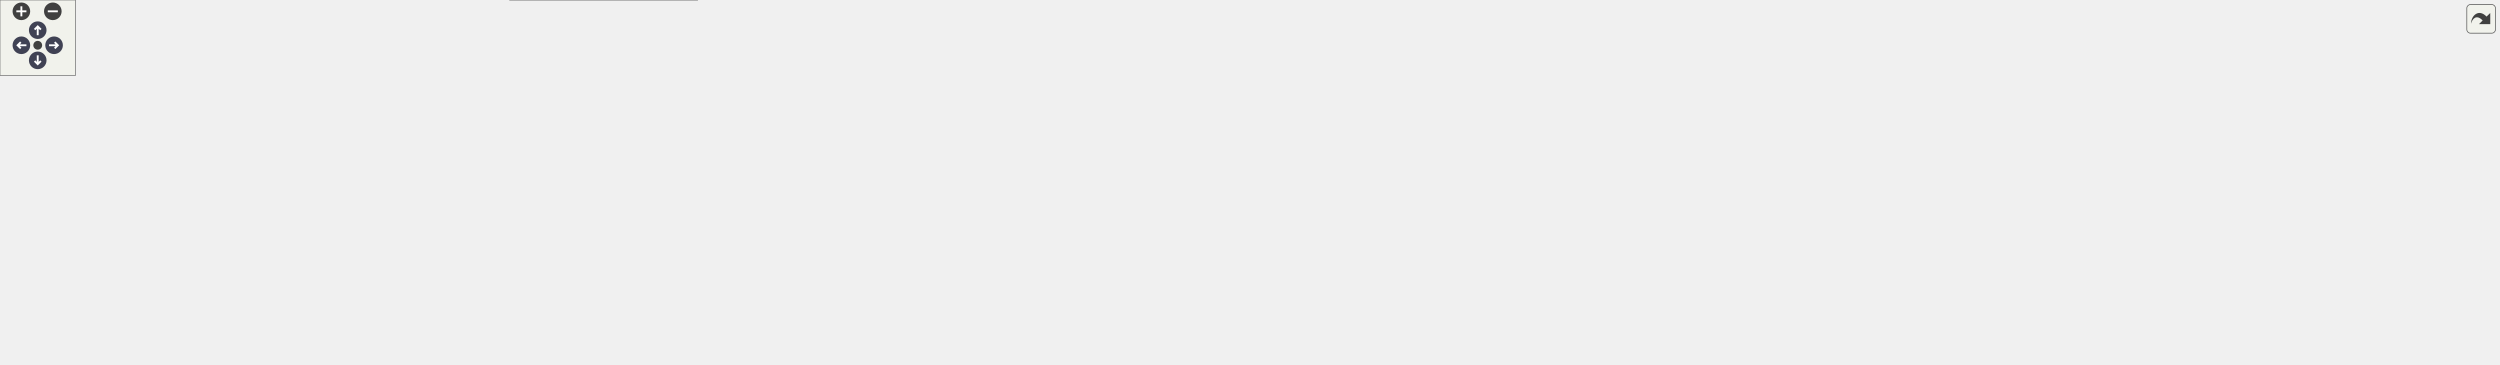
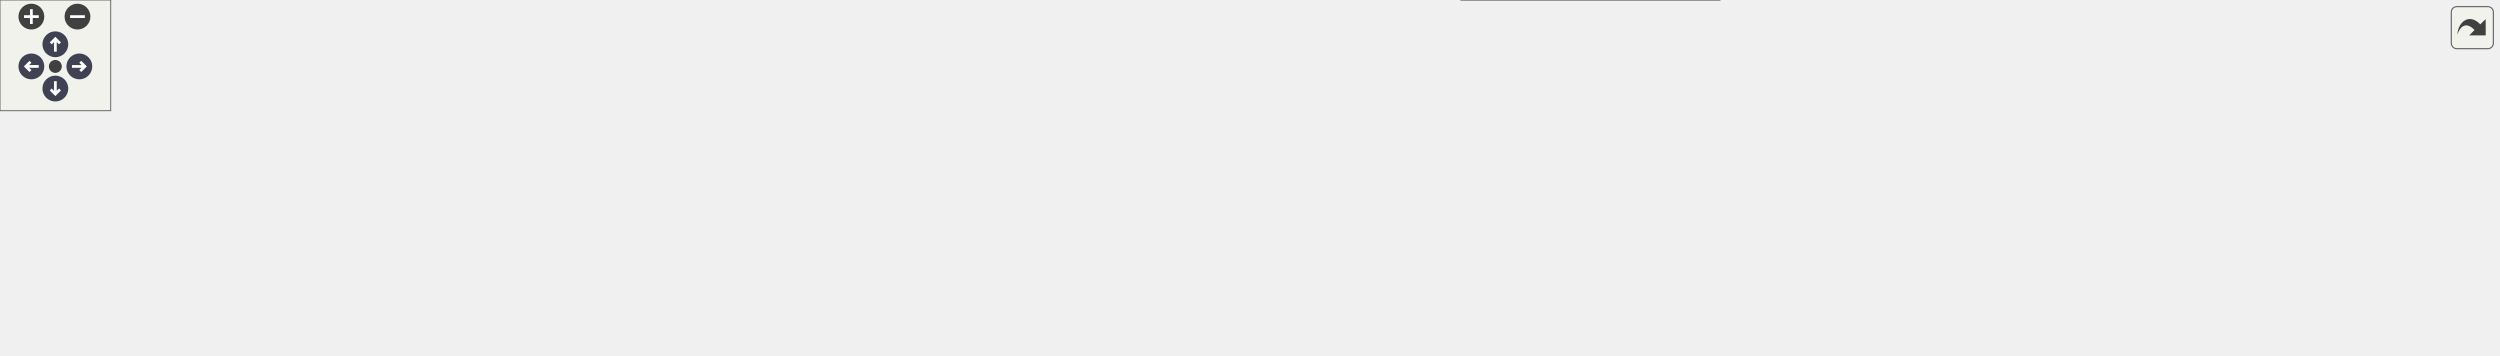
<svg xmlns="http://www.w3.org/2000/svg" xmlns:xlink="http://www.w3.org/1999/xlink" id="main" version="1.1" xml:space="preserve">
  <style type="text/css">
.node, .edge {opacity: 0.7;}
.node.selected, .edge.selected {opacity: 1;}
.edge:hover path { stroke: red; }
.edge:hover polygon { stroke: red; fill: red; }
</style>
  <defs>
    <circle id="rim" cx="0" cy="0" r="7" />
    <circle id="rim2" cx="0" cy="0" r="3.5" />
    <g id="zoomPlus">
      <use xlink:href="#rim" fill="#404040">
        <set attributeName="fill" to="#808080" begin="zoomplus.mouseover" end="zoomplus.mouseout" />
      </use>
      <path d="M-4,0h8M0,-4v8" fill="none" stroke="white" stroke-width="1.5" pointer-events="none" />
    </g>
    <g id="zoomMin">
      <use xlink:href="#rim" fill="#404040">
        <set attributeName="fill" to="#808080" begin="zoomminus.mouseover" end="zoomminus.mouseout" />
      </use>
      <path d="M-4,0h8" fill="none" stroke="white" stroke-width="1.5" pointer-events="none" />
    </g>
    <g id="arrowUp" transform="translate(30 24)">
      <use xlink:href="#rim" />
      <path pointer-events="none" fill="none" stroke="white" stroke-width="1.5" d="M0,-3.0v7 M-2.5,-0.5L0,-3.0L2.5,-0.5" />
    </g>
    <g id="arrowRight" transform="rotate(90) translate(36 -43)">
      <use xlink:href="#rim" />
      <path pointer-events="none" fill="none" stroke="white" stroke-width="1.5" d="M0,-3.0v7 M-2.5,-0.5L0,-3.0L2.5,-0.5" />
    </g>
    <g id="arrowDown" transform="rotate(180) translate(-30 -48)">
      <use xlink:href="#rim" />
      <path pointer-events="none" fill="none" stroke="white" stroke-width="1.5" d="M0,-3.0v7 M-2.5,-0.5L0,-3.0L2.5,-0.5" />
    </g>
    <g id="arrowLeft" transform="rotate(270) translate(-36 17)">
      <use xlink:href="#rim" />
      <path pointer-events="none" fill="none" stroke="white" stroke-width="1.5" d="M0,-3.0v7 M-2.5,-0.5L0,-3.0L2.5,-0.5" />
    </g>
    <g id="resetDef">
      <use xlink:href="#rim2" fill="#404040">
        <set attributeName="fill" to="#808080" begin="reset.mouseover" end="reset.mouseout" />
      </use>
    </g>
  </defs>
  <svg id="graph" class="graph">
    <g id="viewport">
      <g id="Node000001" class="node">
        <g id="a_Node000001">
          <a xlink:title=" ">
-             <polygon fill="#999999" stroke="#666666" points="1987,-182 1866,-182 1866,-163 1987,-163 1987,-182" />
-             <text text-anchor="middle" x="1926.5" y="-170" font-family="Helvetica,sans-Serif" font-size="10.00">Player::clearCounters</text>
+             <polygon fill="#999999" stroke="#666666" points="1354,-38 1233,-38 1233,-19 1354,-19 1354,-38" />
+             <text text-anchor="middle" x="1293.5" y="-26" font-family="Helvetica,sans-Serif" font-size="10.00">Player::clearCounters</text>
          </a>
        </g>
      </g>
      <g id="Node000002" class="node">
        <g id="a_Node000002">
          <a xlink:href="../../d2/d4b/classPlayer.html#af1dda5581f5f56c61bac0cf07a300bdd" target="_top" xlink:title=" ">
-             <polygon fill="white" stroke="#666666" points="1830,-163 1753,-163 1753,-144 1830,-144 1830,-163" />
-             <text text-anchor="middle" x="1791.5" y="-151" font-family="Helvetica,sans-Serif" font-size="10.00">Player::clear</text>
+             <polygon fill="white" stroke="#666666" points="1197,-57 1120,-57 1120,-38 1197,-38 1197,-57" />
+             <text text-anchor="middle" x="1158.5" y="-45" font-family="Helvetica,sans-Serif" font-size="10.00">Player::clear</text>
          </a>
        </g>
      </g>
      <g id="edge1_Node000001_Node000002" class="edge">
        <g id="a_edge1_Node000001_Node000002">
          <a xlink:title=" ">
-             <path fill="none" stroke="#63b8ff" d="M1860.54,-163.22C1850.19,-161.74 1839.78,-160.25 1830.34,-158.91" />
-             <polygon fill="#63b8ff" stroke="#63b8ff" points="1865.61,-163.94 1860.35,-165.47 1863.14,-163.59 1860.66,-163.24 1860.66,-163.24 1860.66,-163.24 1863.14,-163.59 1860.98,-161.01 1865.61,-163.94 1865.61,-163.94" />
-           </a>
-         </g>
-       </g>
-       <g id="Node000021" class="node">
-         <g id="a_Node000021">
+             <path fill="none" stroke="#63b8ff" d="M1227.54,-37.78C1217.19,-39.26 1206.78,-40.75 1197.34,-42.09" />
+             <polygon fill="#63b8ff" stroke="#63b8ff" points="1232.61,-37.06 1227.98,-39.99 1230.14,-37.41 1227.66,-37.76 1227.66,-37.76 1227.66,-37.76 1230.14,-37.41 1227.35,-35.53 1232.61,-37.06 1232.61,-37.06" />
+           </a>
+         </g>
+       </g>
+       <g id="Node000010" class="node">
+         <g id="a_Node000010">
          <a xlink:href="../../d2/d4b/classPlayer.html#a27234df3016f86792f8bbbfb87568184" target="_top" xlink:title=" ">
-             <polygon fill="white" stroke="#666666" points="1506,-229 1366,-229 1366,-210 1506,-210 1506,-229" />
-             <text text-anchor="middle" x="1436" y="-217" font-family="Helvetica,sans-Serif" font-size="10.00">Player::processPlayerInfo</text>
-           </a>
-         </g>
-       </g>
-       <g id="edge28_Node000001_Node000021" class="edge">
-         <g id="a_edge28_Node000001_Node000021">
-           <a xlink:title=" ">
-             <path fill="none" stroke="#63b8ff" d="M1860.45,-178.76C1768.27,-187.63 1600.37,-203.78 1506.05,-212.86" />
-             <polygon fill="#63b8ff" stroke="#63b8ff" points="1865.6,-178.26 1860.84,-180.98 1863.11,-178.5 1860.62,-178.74 1860.62,-178.74 1860.62,-178.74 1863.11,-178.5 1860.41,-176.5 1865.6,-178.26 1865.6,-178.26" />
+             <polygon fill="white" stroke="#666666" points="932,-19 792,-19 792,0 932,0 932,-19" />
+             <text text-anchor="middle" x="862" y="-7" font-family="Helvetica,sans-Serif" font-size="10.00">Player::processPlayerInfo</text>
+           </a>
+         </g>
+       </g>
+       <g id="edge14_Node000001_Node000010" class="edge">
+         <g id="a_edge14_Node000001_Node000010">
+           <a xlink:title=" ">
+             <path fill="none" stroke="#63b8ff" d="M1227.62,-25.63C1148.02,-22.11 1013.65,-16.16 932.16,-12.56" />
+             <polygon fill="#63b8ff" stroke="#63b8ff" points="1232.78,-25.86 1227.69,-27.88 1230.28,-25.75 1227.78,-25.64 1227.78,-25.64 1227.78,-25.64 1230.28,-25.75 1227.88,-23.39 1232.78,-25.86 1232.78,-25.86" />
          </a>
        </g>
      </g>
      <g id="Node000003" class="node">
        <g id="a_Node000003">
          <a xlink:href="../../d7/db2/classGameEventHandler.html#a848bbbf5f8a2966ab34b12a65c283662" target="_top" xlink:title=" ">
-             <polygon fill="white" stroke="#666666" points="1717,-107 1542,-107 1542,-88 1717,-88 1717,-107" />
-             <text text-anchor="middle" x="1629.5" y="-95" font-family="Helvetica,sans-Serif" font-size="10.00">GameEventHandler::eventLeave</text>
+             <polygon fill="white" stroke="#666666" points="755.5,-132 580.5,-132 580.5,-113 755.5,-113 755.5,-132" />
+             <text text-anchor="middle" x="668" y="-120" font-family="Helvetica,sans-Serif" font-size="10.00">GameEventHandler::eventLeave</text>
          </a>
        </g>
      </g>
      <g id="edge2_Node000002_Node000003" class="edge">
        <g id="a_edge2_Node000002_Node000003">
          <a xlink:title=" ">
-             <path fill="none" stroke="#63b8ff" d="M1758.01,-142.13C1728.47,-131.79 1685.39,-116.71 1657.65,-107" />
-             <polygon fill="#63b8ff" stroke="#63b8ff" points="1763,-143.87 1757.53,-144.35 1760.64,-143.05 1758.28,-142.22 1758.28,-142.22 1758.28,-142.22 1760.64,-143.05 1759.02,-140.1 1763,-143.87 1763,-143.87" />
+             <path fill="none" stroke="#63b8ff" d="M1118.96,-58.38C1107.75,-61.3 1095.44,-64.26 1084,-66.5 971.45,-88.56 840.03,-104.7 755.73,-113.83" />
+             <polygon fill="#63b8ff" stroke="#63b8ff" points="1124.03,-57.05 1119.77,-60.5 1121.61,-57.68 1119.19,-58.32 1119.19,-58.32 1119.19,-58.32 1121.61,-57.68 1118.62,-56.14 1124.03,-57.05 1124.03,-57.05" />
          </a>
        </g>
      </g>
      <g id="Node000008" class="node">
        <g id="a_Node000008">
          <a xlink:href="../../d2/d4b/classPlayer.html#a09c2df54cff07867284d7b14efbfaffe" target="_top" xlink:title=" ">
-             <polygon fill="white" stroke="#666666" points="1687.5,-163 1571.5,-163 1571.5,-144 1687.5,-144 1687.5,-163" />
-             <text text-anchor="middle" x="1629.5" y="-151" font-family="Helvetica,sans-Serif" font-size="10.00">Player::setConceded</text>
+             <polygon fill="white" stroke="#666666" points="1084,-57 968,-57 968,-38 1084,-38 1084,-57" />
+             <text text-anchor="middle" x="1026" y="-45" font-family="Helvetica,sans-Serif" font-size="10.00">Player::setConceded</text>
          </a>
        </g>
      </g>
      <g id="edge7_Node000002_Node000008" class="edge">
        <g id="a_edge7_Node000002_Node000008">
          <a xlink:title=" ">
-             <path fill="none" stroke="#63b8ff" d="M1747.86,-153.5C1729.35,-153.5 1707.4,-153.5 1687.52,-153.5" />
-             <polygon fill="#63b8ff" stroke="#63b8ff" points="1752.99,-153.5 1747.99,-155.75 1750.49,-153.5 1747.99,-153.5 1747.99,-153.5 1747.99,-153.5 1750.49,-153.5 1747.99,-151.25 1752.99,-153.5 1752.99,-153.5" />
+             <path fill="none" stroke="#63b8ff" d="M1114.71,-47.5C1104.93,-47.5 1094.37,-47.5 1084.09,-47.5" />
+             <polygon fill="#63b8ff" stroke="#63b8ff" points="1119.75,-47.5 1114.75,-49.75 1117.25,-47.5 1114.75,-47.5 1114.75,-47.5 1114.75,-47.5 1117.25,-47.5 1114.75,-45.25 1119.75,-47.5 1119.75,-47.5" />
          </a>
        </g>
      </g>
      <g id="Node000004" class="node">
        <g id="a_Node000004">
          <a xlink:href="../../d7/db2/classGameEventHandler.html#a0314b457308fd96a157f68d780e717ef" target="_top" xlink:title=" ">
-             <polygon fill="white" stroke="#666666" points="1118,-173.5 963,-173.5 963,-143.5 1118,-143.5 1118,-173.5" />
-             <text text-anchor="start" x="971" y="-161.5" font-family="Helvetica,sans-Serif" font-size="10.00">GameEventHandler::process</text>
-             <text text-anchor="middle" x="1040.5" y="-150.5" font-family="Helvetica,sans-Serif" font-size="10.00">GameEventContainer</text>
+             <polygon fill="white" stroke="#666666" points="544,-94.5 389,-94.5 389,-64.5 544,-64.5 544,-94.5" />
+             <text text-anchor="start" x="397" y="-82.5" font-family="Helvetica,sans-Serif" font-size="10.00">GameEventHandler::process</text>
+             <text text-anchor="middle" x="466.5" y="-71.5" font-family="Helvetica,sans-Serif" font-size="10.00">GameEventContainer</text>
          </a>
        </g>
      </g>
      <g id="edge3_Node000003_Node000004" class="edge">
        <g id="a_edge3_Node000003_Node000004">
          <a xlink:title=" ">
-             <path fill="none" stroke="#63b8ff" d="M1589.26,-86.77C1505.66,-66 1305.27,-27.36 1154,-87.5 1133.55,-95.63 1136.12,-109.01 1118,-121.5 1105.85,-129.87 1091.52,-137.35 1078.57,-143.36" />
-             <polygon fill="#63b8ff" stroke="#63b8ff" points="1594.12,-87.99 1588.72,-88.96 1591.69,-87.38 1589.27,-86.78 1589.27,-86.78 1589.27,-86.78 1591.69,-87.38 1589.82,-84.59 1594.12,-87.99 1594.12,-87.99" />
+             <path fill="none" stroke="#63b8ff" d="M617.63,-111.86C593.35,-106.62 563.66,-100.23 537.12,-94.51" />
+             <polygon fill="#63b8ff" stroke="#63b8ff" points="622.72,-112.96 617.36,-114.1 620.28,-112.43 617.84,-111.9 617.84,-111.9 617.84,-111.9 620.28,-112.43 618.31,-109.7 622.72,-112.96 622.72,-112.96" />
          </a>
        </g>
      </g>
      <g id="Node000005" class="node">
        <g id="a_Node000005">
          <a xlink:href="../../dd/d81/classTabSupervisor.html#ab31f2589bbdc2d7948e0223f403c6d3f" target="_top" xlink:title=" ">
-             <polygon fill="white" stroke="#666666" points="759,-185.5 601,-185.5 601,-155.5 759,-155.5 759,-185.5" />
-             <text text-anchor="start" x="609" y="-173.5" font-family="Helvetica,sans-Serif" font-size="10.00">TabSupervisor::processGame</text>
-             <text text-anchor="middle" x="680" y="-162.5" font-family="Helvetica,sans-Serif" font-size="10.00">EventContainer</text>
+             <polygon fill="white" stroke="#666666" points="353,-94.5 195,-94.5 195,-64.5 353,-64.5 353,-94.5" />
+             <text text-anchor="start" x="203" y="-82.5" font-family="Helvetica,sans-Serif" font-size="10.00">TabSupervisor::processGame</text>
+             <text text-anchor="middle" x="274" y="-71.5" font-family="Helvetica,sans-Serif" font-size="10.00">EventContainer</text>
          </a>
        </g>
      </g>
      <g id="edge4_Node000004_Node000005" class="edge">
        <g id="a_edge4_Node000004_Node000005">
          <a xlink:title=" ">
-             <path fill="none" stroke="#63b8ff" d="M957.25,-161.25C897.66,-163.25 817.61,-165.93 759.02,-167.89" />
-             <polygon fill="#63b8ff" stroke="#63b8ff" points="962.59,-161.07 957.67,-163.49 960.09,-161.16 957.6,-161.24 957.6,-161.24 957.6,-161.24 960.09,-161.16 957.52,-158.99 962.59,-161.07 962.59,-161.07" />
+             <path fill="none" stroke="#63b8ff" d="M383.57,-79.5C373.45,-79.5 363.12,-79.5 353.06,-79.5" />
+             <polygon fill="#63b8ff" stroke="#63b8ff" points="388.84,-79.5 383.84,-81.75 386.34,-79.5 383.84,-79.5 383.84,-79.5 383.84,-79.5 386.34,-79.5 383.84,-77.25 388.84,-79.5 388.84,-79.5" />
          </a>
        </g>
      </g>
      <g id="Node000006" class="node">
        <g id="a_Node000006">
          <a xlink:href="../../dd/d81/classTabSupervisor.html#a8074f0055d28b105a9cbebae8b1c7b25" target="_top" xlink:title=" ">
-             <polygon fill="white" stroke="#666666" points="549.5,-134 410.5,-134 410.5,-115 549.5,-115 549.5,-134" />
-             <text text-anchor="middle" x="480" y="-122" font-family="Helvetica,sans-Serif" font-size="10.00">TabSupervisor::startLocal</text>
+             <polygon fill="white" stroke="#666666" points="149,-108 10,-108 10,-89 149,-89 149,-108" />
+             <text text-anchor="middle" x="79.5" y="-96" font-family="Helvetica,sans-Serif" font-size="10.00">TabSupervisor::startLocal</text>
          </a>
        </g>
      </g>
      <g id="edge5_Node000005_Node000006" class="edge">
        <g id="a_edge5_Node000005_Node000006">
          <a xlink:title=" ">
-             <path fill="none" stroke="#63b8ff" d="M609.15,-154.27C580,-147.5 547.16,-139.87 522.01,-134.03" />
-             <polygon fill="#63b8ff" stroke="#63b8ff" points="614.17,-155.44 608.79,-156.5 611.73,-154.87 609.3,-154.31 609.3,-154.31 609.3,-154.31 611.73,-154.87 609.81,-152.11 614.17,-155.44 614.17,-155.44" />
+             <path fill="none" stroke="#63b8ff" d="M189.97,-87.7C176.31,-89.04 162.29,-90.43 149.04,-91.74" />
+             <polygon fill="#63b8ff" stroke="#63b8ff" points="194.98,-87.2 190.23,-89.93 192.49,-87.45 190,-87.69 190,-87.69 190,-87.69 192.49,-87.45 189.78,-85.45 194.98,-87.2 194.98,-87.2" />
          </a>
        </g>
      </g>
      <g id="Node000007" class="node">
        <g id="a_Node000007">
          <a xlink:href="../../dd/d81/classTabSupervisor.html#a5e6baf23ec25ba9c7d95138c2b76b234" target="_top" xlink:title=" ">
-             <polygon fill="white" stroke="#666666" points="159,-84 0,-84 0,-65 159,-65 159,-84" />
-             <text text-anchor="middle" x="79.5" y="-72" font-family="Helvetica,sans-Serif" font-size="10.00">TabSupervisor::TabSupervisor</text>
+             <polygon fill="white" stroke="#666666" points="159,-71 0,-71 0,-52 159,-52 159,-71" />
+             <text text-anchor="middle" x="79.5" y="-59" font-family="Helvetica,sans-Serif" font-size="10.00">TabSupervisor::TabSupervisor</text>
          </a>
        </g>
      </g>
      <g id="edge6_Node000005_Node000007" class="edge">
        <g id="a_edge6_Node000005_Node000007">
          <a xlink:title=" ">
-             <path fill="none" stroke="#63b8ff" d="M595.62,-172.5C497.88,-172.79 331.88,-166.82 195,-129.5 157.34,-119.23 117.02,-96.87 95.72,-84.05" />
-             <polygon fill="#63b8ff" stroke="#63b8ff" points="600.8,-172.48 595.81,-174.75 598.3,-172.49 595.8,-172.5 595.8,-172.5 595.8,-172.5 598.3,-172.49 595.79,-170.25 600.8,-172.48 600.8,-172.48" />
+             <path fill="none" stroke="#63b8ff" d="M189.99,-71.74C179.79,-70.78 169.39,-69.81 159.26,-68.86" />
+             <polygon fill="#63b8ff" stroke="#63b8ff" points="194.98,-72.2 189.79,-73.98 192.49,-71.97 190,-71.74 190,-71.74 190,-71.74 192.49,-71.97 190.21,-69.5 194.98,-72.2 194.98,-72.2" />
          </a>
        </g>
      </g>
      <g id="Node000009" class="node">
        <g id="a_Node000009">
-           <a xlink:href="../../de/d08/classTabGame.html#a8d39a3e69df82ceea20aa80685558982" target="_top" xlink:title=" ">
-             <polygon fill="white" stroke="#666666" points="1498.5,-116 1373.5,-116 1373.5,-97 1498.5,-97 1498.5,-116" />
-             <text text-anchor="middle" x="1436" y="-104" font-family="Helvetica,sans-Serif" font-size="10.00">TabGame::actConcede</text>
+           <a xlink:href="../../d7/db2/classGameEventHandler.html#ad0a8ae81f23c40d023717e1ba9a540c3" target="_top" xlink:title=" ">
+             <polygon fill="white" stroke="#666666" points="756,-94.5 580,-94.5 580,-64.5 756,-64.5 756,-94.5" />
+             <text text-anchor="start" x="588" y="-82.5" font-family="Helvetica,sans-Serif" font-size="10.00">GameEventHandler::eventPlayer</text>
+             <text text-anchor="middle" x="668" y="-71.5" font-family="Helvetica,sans-Serif" font-size="10.00">PropertiesChanged</text>
          </a>
        </g>
      </g>
      <g id="edge8_Node000008_Node000009" class="edge">
        <g id="a_edge8_Node000008_Node000009">
          <a xlink:title=" ">
-             <path fill="none" stroke="#63b8ff" d="M1584.6,-142.72C1551.85,-134.69 1507.53,-123.81 1476.02,-116.08" />
-             <polygon fill="#63b8ff" stroke="#63b8ff" points="1589.75,-143.99 1584.35,-144.98 1587.32,-143.39 1584.89,-142.8 1584.89,-142.8 1584.89,-142.8 1587.32,-143.39 1585.43,-140.61 1589.75,-143.99 1589.75,-143.99" />
-           </a>
-         </g>
-       </g>
-       <g id="Node000020" class="node">
-         <g id="a_Node000020">
-           <a xlink:href="../../d7/db2/classGameEventHandler.html#ad0a8ae81f23c40d023717e1ba9a540c3" target="_top" xlink:title=" ">
-             <polygon fill="white" stroke="#666666" points="1330,-170.5 1154,-170.5 1154,-140.5 1330,-140.5 1330,-170.5" />
-             <text text-anchor="start" x="1162" y="-158.5" font-family="Helvetica,sans-Serif" font-size="10.00">GameEventHandler::eventPlayer</text>
-             <text text-anchor="middle" x="1242" y="-147.5" font-family="Helvetica,sans-Serif" font-size="10.00">PropertiesChanged</text>
-           </a>
-         </g>
-       </g>
-       <g id="edge22_Node000008_Node000020" class="edge">
-         <g id="a_edge22_Node000008_Node000020">
-           <a xlink:title=" ">
-             <path fill="none" stroke="#63b8ff" d="M1565.89,-153.82C1501.91,-154.16 1402.02,-154.68 1330.28,-155.05" />
-             <polygon fill="#63b8ff" stroke="#63b8ff" points="1571.2,-153.8 1566.21,-156.07 1568.7,-153.81 1566.2,-153.82 1566.2,-153.82 1566.2,-153.82 1568.7,-153.81 1566.19,-151.57 1571.2,-153.8 1571.2,-153.8" />
-           </a>
-         </g>
-       </g>
-       <g id="edge24_Node000008_Node000021" class="edge">
-         <g id="a_edge24_Node000008_Node000021">
-           <a xlink:title=" ">
-             <path fill="none" stroke="#63b8ff" d="M1600.95,-164.96C1576.31,-174.99 1539.07,-189.63 1506,-200.5 1495.85,-203.84 1484.73,-207.08 1474.44,-209.91" />
-             <polygon fill="#63b8ff" stroke="#63b8ff" points="1605.71,-163.01 1601.93,-166.99 1603.4,-163.96 1601.08,-164.9 1601.08,-164.9 1601.08,-164.9 1603.4,-163.96 1600.23,-162.82 1605.71,-163.01 1605.71,-163.01" />
-           </a>
-         </g>
-       </g>
-       <g id="Node000023" class="node">
-         <g id="a_Node000023">
+             <path fill="none" stroke="#63b8ff" d="M976.91,-58.12C962.53,-60.94 946.68,-63.7 932,-65.5 873.57,-72.68 807.39,-76.17 756.03,-77.88" />
+             <polygon fill="#63b8ff" stroke="#63b8ff" points="982.14,-57.08 977.67,-60.26 979.68,-57.57 977.23,-58.05 977.23,-58.05 977.23,-58.05 979.68,-57.57 976.79,-55.85 982.14,-57.08 982.14,-57.08" />
+           </a>
+         </g>
+       </g>
+       <g id="edge10_Node000008_Node000010" class="edge">
+         <g id="a_edge10_Node000008_Node000010">
+           <a xlink:title=" ">
+             <path fill="none" stroke="#63b8ff" d="M979.13,-36.74C955.34,-31.16 926.55,-24.41 903.59,-19.02" />
+             <polygon fill="#63b8ff" stroke="#63b8ff" points="984.12,-37.91 978.74,-38.96 981.69,-37.34 979.25,-36.77 979.25,-36.77 979.25,-36.77 981.69,-37.34 979.77,-34.58 984.12,-37.91 984.12,-37.91" />
+           </a>
+         </g>
+       </g>
+       <g id="Node000012" class="node">
+         <g id="a_Node000012">
          <a xlink:href="../../d2/d4b/classPlayer.html#a0ab3286e24366dcc9941233b2454758f" target="_top" xlink:title=" ">
-             <polygon fill="white" stroke="#666666" points="1502.5,-192 1369.5,-192 1369.5,-173 1502.5,-173 1502.5,-192" />
-             <text text-anchor="middle" x="1436" y="-180" font-family="Helvetica,sans-Serif" font-size="10.00">Player::setGameStarted</text>
-           </a>
-         </g>
-       </g>
-       <g id="edge27_Node000008_Node000023" class="edge">
-         <g id="a_edge27_Node000008_Node000023">
-           <a xlink:title=" ">
-             <path fill="none" stroke="#63b8ff" d="M1566.24,-162.93C1544.99,-166.15 1521.22,-169.75 1499.92,-172.97" />
-             <polygon fill="#63b8ff" stroke="#63b8ff" points="1571.3,-162.16 1566.7,-165.14 1568.83,-162.54 1566.36,-162.91 1566.36,-162.91 1566.36,-162.91 1568.83,-162.54 1566.02,-160.69 1571.3,-162.16 1571.3,-162.16" />
-           </a>
-         </g>
-       </g>
-       <g id="Node000010" class="node">
-         <g id="a_Node000010">
-           <a xlink:href="../../de/d08/classTabGame.html#af5115487ce05482e74edc99f15232437" target="_top" xlink:title=" ">
-             <polygon fill="white" stroke="#666666" points="1319,-116 1165,-116 1165,-97 1319,-97 1319,-116" />
-             <text text-anchor="middle" x="1242" y="-104" font-family="Helvetica,sans-Serif" font-size="10.00">TabGame::createMenuItems</text>
-           </a>
-         </g>
-       </g>
-       <g id="edge9_Node000009_Node000010" class="edge">
-         <g id="a_edge9_Node000009_Node000010">
-           <a xlink:title=" ">
-             <path fill="none" stroke="#63b8ff" d="M1368.13,-106.5C1352.27,-106.5 1335.23,-106.5 1319,-106.5" />
-             <polygon fill="#63b8ff" stroke="#63b8ff" points="1373.46,-106.5 1368.46,-108.75 1370.96,-106.5 1368.46,-106.5 1368.46,-106.5 1368.46,-106.5 1370.96,-106.5 1368.46,-104.25 1373.46,-106.5 1373.46,-106.5" />
+             <polygon fill="white" stroke="#666666" points="928.5,-56 795.5,-56 795.5,-37 928.5,-37 928.5,-56" />
+             <text text-anchor="middle" x="862" y="-44" font-family="Helvetica,sans-Serif" font-size="10.00">Player::setGameStarted</text>
+           </a>
+         </g>
+       </g>
+       <g id="edge13_Node000008_Node000012" class="edge">
+         <g id="a_edge13_Node000008_Node000012">
+           <a xlink:title=" ">
+             <path fill="none" stroke="#63b8ff" d="M962.8,-47.12C951.64,-47.05 939.98,-46.98 928.73,-46.91" />
+             <polygon fill="#63b8ff" stroke="#63b8ff" points="967.88,-47.15 962.87,-49.37 965.38,-47.13 962.88,-47.12 962.88,-47.12 962.88,-47.12 965.38,-47.13 962.9,-44.87 967.88,-47.15 967.88,-47.15" />
+           </a>
+         </g>
+       </g>
+       <g id="edge9_Node000009_Node000004" class="edge">
+         <g id="a_edge9_Node000009_Node000004">
+           <a xlink:title=" ">
+             <path fill="none" stroke="#63b8ff" d="M574.78,-79.5C564.55,-79.5 554.21,-79.5 544.21,-79.5" />
+             <polygon fill="#63b8ff" stroke="#63b8ff" points="579.79,-79.5 574.79,-81.75 577.29,-79.5 574.79,-79.5 574.79,-79.5 574.79,-79.5 577.29,-79.5 574.79,-77.25 579.79,-79.5 579.79,-79.5" />
          </a>
        </g>
      </g>
      <g id="Node000011" class="node">
        <g id="a_Node000011">
-           <a xlink:href="../../de/d08/classTabGame.html#a0198c02f04e49adcbc708d2a0abfb80b" target="_top" xlink:title=" ">
-             <polygon fill="white" stroke="#666666" points="1097.5,-113 983.5,-113 983.5,-94 1097.5,-94 1097.5,-113" />
-             <text text-anchor="middle" x="1040.5" y="-101" font-family="Helvetica,sans-Serif" font-size="10.00">TabGame::TabGame</text>
-           </a>
-         </g>
-       </g>
-       <g id="edge10_Node000010_Node000011" class="edge">
-         <g id="a_edge10_Node000010_Node000011">
-           <a xlink:title=" ">
-             <path fill="none" stroke="#63b8ff" d="M1159.46,-105.27C1138.66,-104.96 1116.77,-104.63 1097.57,-104.34" />
-             <polygon fill="#63b8ff" stroke="#63b8ff" points="1164.72,-105.35 1159.69,-107.53 1162.22,-105.32 1159.72,-105.28 1159.72,-105.28 1159.72,-105.28 1162.22,-105.32 1159.76,-103.03 1164.72,-105.35 1164.72,-105.35" />
-           </a>
-         </g>
-       </g>
-       <g id="Node000012" class="node">
-         <g id="a_Node000012">
-           <a xlink:href="../../de/d08/classTabGame.html#ad7e4437118782d8e2b678f5c3564b5ea" target="_top" xlink:title=" ">
-             <polygon fill="white" stroke="#666666" points="927,-89 795,-89 795,-70 927,-70 927,-89" />
-             <text text-anchor="middle" x="861" y="-77" font-family="Helvetica,sans-Serif" font-size="10.00">TabGame::gameClosing</text>
-           </a>
-         </g>
-       </g>
-       <g id="edge11_Node000011_Node000012" class="edge">
-         <g id="a_edge11_Node000011_Node000012">
-           <a xlink:title=" ">
-             <path fill="none" stroke="#63b8ff" d="M978.26,-95.22C961.74,-92.99 943.81,-90.56 927.09,-88.3" />
-             <polygon fill="#63b8ff" stroke="#63b8ff" points="983.34,-95.91 978.08,-97.47 980.86,-95.57 978.38,-95.24 978.38,-95.24 978.38,-95.24 980.86,-95.57 978.68,-93.01 983.34,-95.91 983.34,-95.91" />
-           </a>
-         </g>
-       </g>
-       <g id="Node000013" class="node">
-         <g id="a_Node000013">
-           <a xlink:href="../../de/d08/classTabGame.html#a122426c1db587d20d7ace36e5c1c5997" target="_top" xlink:title=" ">
-             <polygon fill="white" stroke="#666666" points="741,-52 619,-52 619,-33 741,-33 741,-52" />
-             <text text-anchor="middle" x="680" y="-40" font-family="Helvetica,sans-Serif" font-size="10.00">TabGame::closeEvent</text>
-           </a>
-         </g>
-       </g>
-       <g id="edge12_Node000012_Node000013" class="edge">
-         <g id="a_edge12_Node000012_Node000013">
-           <a xlink:title=" ">
-             <path fill="none" stroke="#63b8ff" d="M808.84,-68.92C783.13,-63.61 752.23,-57.22 727.25,-52.06" />
-             <polygon fill="#63b8ff" stroke="#63b8ff" points="813.9,-69.97 808.55,-71.16 811.45,-69.47 809.01,-68.96 809.01,-68.96 809.01,-68.96 811.45,-69.47 809.46,-66.76 813.9,-69.97 813.9,-69.97" />
-           </a>
-         </g>
-       </g>
-       <g id="Node000014" class="node">
-         <g id="a_Node000014">
-           <a xlink:href="../../dd/d81/classTabSupervisor.html#a6396f49593a8033e85531a822d264622" target="_top" xlink:title=" ">
-             <polygon fill="white" stroke="#666666" points="554.5,-19 405.5,-19 405.5,0 554.5,0 554.5,-19" />
-             <text text-anchor="middle" x="480" y="-7" font-family="Helvetica,sans-Serif" font-size="10.00">TabSupervisor::gameJoined</text>
-           </a>
-         </g>
-       </g>
-       <g id="edge13_Node000012_Node000014" class="edge">
-         <g id="a_edge13_Node000012_Node000014">
-           <a xlink:title=" ">
-             <path fill="none" stroke="#63b8ff" d="M843.01,-66.87C823.76,-53.35 790.9,-32.61 759,-23.5 691.74,-4.28 611.66,-2.32 554.77,-4.25" />
-             <polygon fill="#63b8ff" stroke="#63b8ff" points="847.14,-69.8 841.76,-68.74 845.1,-68.35 843.07,-66.9 843.07,-66.9 843.07,-66.9 845.1,-68.35 844.37,-65.07 847.14,-69.8 847.14,-69.8" />
-           </a>
-         </g>
-       </g>
-       <g id="Node000015" class="node">
-         <g id="a_Node000015">
-           <a xlink:href="../../dd/d81/classTabSupervisor.html#ad7ae9e932602258473ab1afd8e4b88a6" target="_top" xlink:title=" ">
-             <polygon fill="white" stroke="#666666" points="751.5,-137.5 608.5,-137.5 608.5,-107.5 751.5,-107.5 751.5,-137.5" />
-             <text text-anchor="start" x="616.5" y="-125.5" font-family="Helvetica,sans-Serif" font-size="10.00">TabSupervisor::localGame</text>
-             <text text-anchor="middle" x="680" y="-114.5" font-family="Helvetica,sans-Serif" font-size="10.00">Joined</text>
-           </a>
-         </g>
-       </g>
-       <g id="edge15_Node000012_Node000015" class="edge">
-         <g id="a_edge15_Node000012_Node000015">
-           <a xlink:title=" ">
-             <path fill="none" stroke="#63b8ff" d="M815.15,-90.27C793.47,-95.48 767.08,-101.82 743.47,-107.49" />
-             <polygon fill="#63b8ff" stroke="#63b8ff" points="820.27,-89.04 815.94,-92.4 817.84,-89.63 815.41,-90.21 815.41,-90.21 815.41,-90.21 817.84,-89.63 814.89,-88.02 820.27,-89.04 820.27,-89.04" />
-           </a>
-         </g>
-       </g>
-       <g id="Node000016" class="node">
-         <g id="a_Node000016">
-           <a xlink:href="../../dd/d81/classTabSupervisor.html#a94d81248b94e52661eb0f104a0366b8a" target="_top" xlink:title=" ">
-             <polygon fill="white" stroke="#666666" points="754.5,-89 605.5,-89 605.5,-70 754.5,-70 754.5,-89" />
-             <text text-anchor="middle" x="680" y="-77" font-family="Helvetica,sans-Serif" font-size="10.00">TabSupervisor::openReplay</text>
-           </a>
-         </g>
-       </g>
-       <g id="edge17_Node000012_Node000016" class="edge">
-         <g id="a_edge17_Node000012_Node000016">
-           <a xlink:title=" ">
-             <path fill="none" stroke="#63b8ff" d="M789.62,-79.5C778.11,-79.5 766.15,-79.5 754.57,-79.5" />
-             <polygon fill="#63b8ff" stroke="#63b8ff" points="794.87,-79.5 789.87,-81.75 792.37,-79.5 789.87,-79.5 789.87,-79.5 789.87,-79.5 792.37,-79.5 789.87,-77.25 794.87,-79.5 794.87,-79.5" />
-           </a>
-         </g>
-       </g>
-       <g id="edge14_Node000014_Node000007" class="edge">
-         <g id="a_edge14_Node000014_Node000007">
-           <a xlink:title=" ">
-             <path fill="none" stroke="#63b8ff" d="M414.57,-19.86C357,-29.14 270.36,-43.14 195,-55.5 176.31,-58.56 155.91,-61.94 137.57,-64.99" />
-             <polygon fill="#63b8ff" stroke="#63b8ff" points="419.7,-19.04 415.12,-22.05 417.23,-19.43 414.76,-19.83 414.76,-19.83 414.76,-19.83 417.23,-19.43 414.41,-17.61 419.7,-19.04 419.7,-19.04" />
-           </a>
-         </g>
-       </g>
-       <g id="edge16_Node000015_Node000006" class="edge">
-         <g id="a_edge16_Node000015_Node000006">
-           <a xlink:title=" ">
-             <path fill="none" stroke="#63b8ff" d="M602.95,-123.27C585.4,-123.45 566.83,-123.63 549.62,-123.81" />
-             <polygon fill="#63b8ff" stroke="#63b8ff" points="608.36,-123.21 603.38,-125.51 605.86,-123.24 603.36,-123.26 603.36,-123.26 603.36,-123.26 605.86,-123.24 603.33,-121.01 608.36,-123.21 608.36,-123.21" />
-           </a>
-         </g>
-       </g>
-       <g id="Node000017" class="node">
-         <g id="a_Node000017">
-           <a xlink:href="../../dd/d81/classTabSupervisor.html#a61bbb0cc631dbf748b14d2a0f424e208" target="_top" xlink:title=" ">
-             <polygon fill="white" stroke="#666666" points="565,-89 395,-89 395,-70 565,-70 565,-89" />
-             <text text-anchor="middle" x="480" y="-77" font-family="Helvetica,sans-Serif" font-size="10.00">TabSupervisor::openTabReplays</text>
-           </a>
-         </g>
-       </g>
-       <g id="edge18_Node000016_Node000017" class="edge">
-         <g id="a_edge18_Node000016_Node000017">
-           <a xlink:title=" ">
-             <path fill="none" stroke="#63b8ff" d="M600.03,-79.5C588.55,-79.5 576.7,-79.5 565.13,-79.5" />
-             <polygon fill="#63b8ff" stroke="#63b8ff" points="605.27,-79.5 600.27,-81.75 602.77,-79.5 600.27,-79.5 600.27,-79.5 600.27,-79.5 602.77,-79.5 600.27,-77.25 605.27,-79.5 605.27,-79.5" />
-           </a>
-         </g>
-       </g>
-       <g id="Node000018" class="node">
-         <g id="a_Node000018">
-           <a xlink:href="../../dd/d81/classTabSupervisor.html#a7f72ffb352830f222002f68faf8a7b23" target="_top" xlink:title=" ">
-             <polygon fill="white" stroke="#666666" points="357.5,-84 196.5,-84 196.5,-65 357.5,-65 357.5,-84" />
-             <text text-anchor="middle" x="277" y="-72" font-family="Helvetica,sans-Serif" font-size="10.00">TabSupervisor::actTabReplays</text>
-           </a>
-         </g>
-       </g>
-       <g id="edge19_Node000017_Node000018" class="edge">
-         <g id="a_edge19_Node000017_Node000018">
-           <a xlink:title=" ">
-             <path fill="none" stroke="#63b8ff" d="M389.69,-77.28C378.98,-77.01 368.11,-76.74 357.56,-76.48" />
-             <polygon fill="#63b8ff" stroke="#63b8ff" points="394.92,-77.41 389.87,-79.53 392.42,-77.35 389.92,-77.28 389.92,-77.28 389.92,-77.28 392.42,-77.35 389.98,-75.03 394.92,-77.41 394.92,-77.41" />
-           </a>
-         </g>
-       </g>
-       <g id="Node000019" class="node">
-         <g id="a_Node000019">
-           <a xlink:href="../../dd/d81/classTabSupervisor.html#aee1c4492654fe6a12894135b5968b150" target="_top" xlink:title=" ">
-             <polygon fill="white" stroke="#666666" points="359,-121 195,-121 195,-102 359,-102 359,-121" />
-             <text text-anchor="middle" x="277" y="-109" font-family="Helvetica,sans-Serif" font-size="10.00">TabSupervisor::initStartupTabs</text>
-           </a>
-         </g>
-       </g>
-       <g id="edge21_Node000017_Node000019" class="edge">
-         <g id="a_edge21_Node000017_Node000019">
-           <a xlink:title=" ">
-             <path fill="none" stroke="#63b8ff" d="M414.07,-89.84C389.59,-93.73 361.88,-98.15 337.88,-101.97" />
-             <polygon fill="#63b8ff" stroke="#63b8ff" points="419.24,-89.01 414.65,-92.02 416.77,-89.41 414.3,-89.8 414.3,-89.8 414.3,-89.8 416.77,-89.41 413.95,-87.58 419.24,-89.01 419.24,-89.01" />
-           </a>
-         </g>
-       </g>
-       <g id="edge20_Node000018_Node000007" class="edge">
-         <g id="a_edge20_Node000018_Node000007">
-           <a xlink:title=" ">
-             <path fill="none" stroke="#63b8ff" d="M191.29,-74.5C180.67,-74.5 169.84,-74.5 159.31,-74.5" />
-             <polygon fill="#63b8ff" stroke="#63b8ff" points="196.48,-74.5 191.48,-76.75 193.98,-74.5 191.48,-74.5 191.48,-74.5 191.48,-74.5 193.98,-74.5 191.48,-72.25 196.48,-74.5 196.48,-74.5" />
-           </a>
-         </g>
-       </g>
-       <g id="edge23_Node000020_Node000004" class="edge">
-         <g id="a_edge23_Node000020_Node000004">
-           <a xlink:title=" ">
-             <path fill="none" stroke="#63b8ff" d="M1148.78,-156.89C1138.55,-157.04 1128.21,-157.2 1118.21,-157.35" />
-             <polygon fill="#63b8ff" stroke="#63b8ff" points="1153.79,-156.81 1148.82,-159.14 1151.29,-156.85 1148.79,-156.89 1148.79,-156.89 1148.79,-156.89 1151.29,-156.85 1148.75,-154.64 1153.79,-156.81 1153.79,-156.81" />
-           </a>
-         </g>
-       </g>
-       <g id="Node000022" class="node">
-         <g id="a_Node000022">
          <a xlink:href="../../d7/db2/classGameEventHandler.html#a7738ec99a5a2340a62d6a27bf5809015" target="_top" xlink:title=" ">
-             <polygon fill="white" stroke="#666666" points="1329.5,-226.5 1154.5,-226.5 1154.5,-196.5 1329.5,-196.5 1329.5,-226.5" />
-             <text text-anchor="start" x="1162.5" y="-214.5" font-family="Helvetica,sans-Serif" font-size="10.00">GameEventHandler::eventGame</text>
-             <text text-anchor="middle" x="1242" y="-203.5" font-family="Helvetica,sans-Serif" font-size="10.00">StateChanged</text>
-           </a>
-         </g>
-       </g>
-       <g id="edge25_Node000021_Node000022" class="edge">
-         <g id="a_edge25_Node000021_Node000022">
-           <a xlink:title=" ">
-             <path fill="none" stroke="#63b8ff" d="M1360.7,-216.4C1350.59,-215.98 1340.14,-215.55 1329.83,-215.12" />
-             <polygon fill="#63b8ff" stroke="#63b8ff" points="1365.95,-216.62 1360.87,-218.66 1363.46,-216.52 1360.96,-216.41 1360.96,-216.41 1360.96,-216.41 1363.46,-216.52 1361.05,-214.17 1365.95,-216.62 1365.95,-216.62" />
-           </a>
-         </g>
-       </g>
-       <g id="edge26_Node000022_Node000004" class="edge">
-         <g id="a_edge26_Node000022_Node000004">
-           <a xlink:title=" ">
-             <path fill="none" stroke="#63b8ff" d="M1179.25,-195.1C1153.41,-188.23 1123.57,-180.3 1098.28,-173.58" />
-             <polygon fill="#63b8ff" stroke="#63b8ff" points="1184.36,-196.45 1178.95,-197.34 1181.95,-195.81 1179.53,-195.17 1179.53,-195.17 1179.53,-195.17 1181.95,-195.81 1180.11,-193 1184.36,-196.45 1184.36,-196.45" />
+             <polygon fill="white" stroke="#666666" points="755.5,-35.5 580.5,-35.5 580.5,-5.5 755.5,-5.5 755.5,-35.5" />
+             <text text-anchor="start" x="588.5" y="-23.5" font-family="Helvetica,sans-Serif" font-size="10.00">GameEventHandler::eventGame</text>
+             <text text-anchor="middle" x="668" y="-12.5" font-family="Helvetica,sans-Serif" font-size="10.00">StateChanged</text>
+           </a>
+         </g>
+       </g>
+       <g id="edge11_Node000010_Node000011" class="edge">
+         <g id="a_edge11_Node000010_Node000011">
+           <a xlink:title=" ">
+             <path fill="none" stroke="#63b8ff" d="M786.7,-13.76C776.59,-14.34 766.14,-14.93 755.83,-15.53" />
+             <polygon fill="#63b8ff" stroke="#63b8ff" points="791.95,-13.46 787.09,-15.99 789.46,-13.6 786.96,-13.74 786.96,-13.74 786.96,-13.74 789.46,-13.6 786.83,-11.5 791.95,-13.46 791.95,-13.46" />
+           </a>
+         </g>
+       </g>
+       <g id="edge12_Node000011_Node000004" class="edge">
+         <g id="a_edge12_Node000011_Node000004">
+           <a xlink:title=" ">
+             <path fill="none" stroke="#63b8ff" d="M611.15,-37.02C582.01,-45.64 546.62,-56.1 518.27,-64.49" />
+             <polygon fill="#63b8ff" stroke="#63b8ff" points="616.14,-35.54 611.98,-39.12 613.74,-36.25 611.35,-36.96 611.35,-36.96 611.35,-36.96 613.74,-36.25 610.71,-34.8 616.14,-35.54 616.14,-35.54" />
          </a>
        </g>
      </g>
    </g>
  </svg>
  <g id="navigator" transform="translate(0 0)" fill="#404254">
    <rect fill="#f2f5e9" fill-opacity="0.5" stroke="#606060" stroke-width=".5" x="0" y="0" width="60" height="60" />
    <use id="zoomplus" xlink:href="#zoomPlus" x="17" y="9" />
    <use id="zoomminus" xlink:href="#zoomMin" x="42" y="9" />
    <use id="reset" xlink:href="#resetDef" x="30" y="36" />
    <use id="arrowup" xlink:href="#arrowUp" x="0" y="0" />
    <use id="arrowright" xlink:href="#arrowRight" x="0" y="0" />
    <use id="arrowdown" xlink:href="#arrowDown" x="0" y="0" />
    <use id="arrowleft" xlink:href="#arrowLeft" x="0" y="0" />
  </g>
  <svg viewBox="0 0 15 15" width="100%" height="30px" preserveAspectRatio="xMaxYMin meet">
    <g id="arrow_out" transform="scale(0.3 0.3)">
      <a xlink:href="classPlayer_af5ec7bd46c6cbb62cf26f0fbf89ce90d_icgraph_org.svg" target="_base">
        <rect id="button" ry="5" rx="5" y="6" x="6" height="38" width="38" fill="#f2f5e9" fill-opacity="0.5" stroke="#606060" stroke-width="1.0" />
        <path id="arrow" d="M 11.5,31.437 C 11.94,20.098 22.043,11.323 32.159,21.979 L 37.069,17.246 C 37.069,17.246 37.088,32 37.088,32 L 22.16,31.978 C 22.16,31.978 26.998,27.14 26.998,27.14 C 18.529,18.264 13.292,25.23 11.5,31.437 z" style="fill:#404040;" />
      </a>
    </g>
  </svg>
  <style type="text/css">

[data-mouse-over-selected='false'] { opacity: 0.7; }
[data-mouse-over-selected='true']  { opacity: 1.0; }

</style>
</svg>
